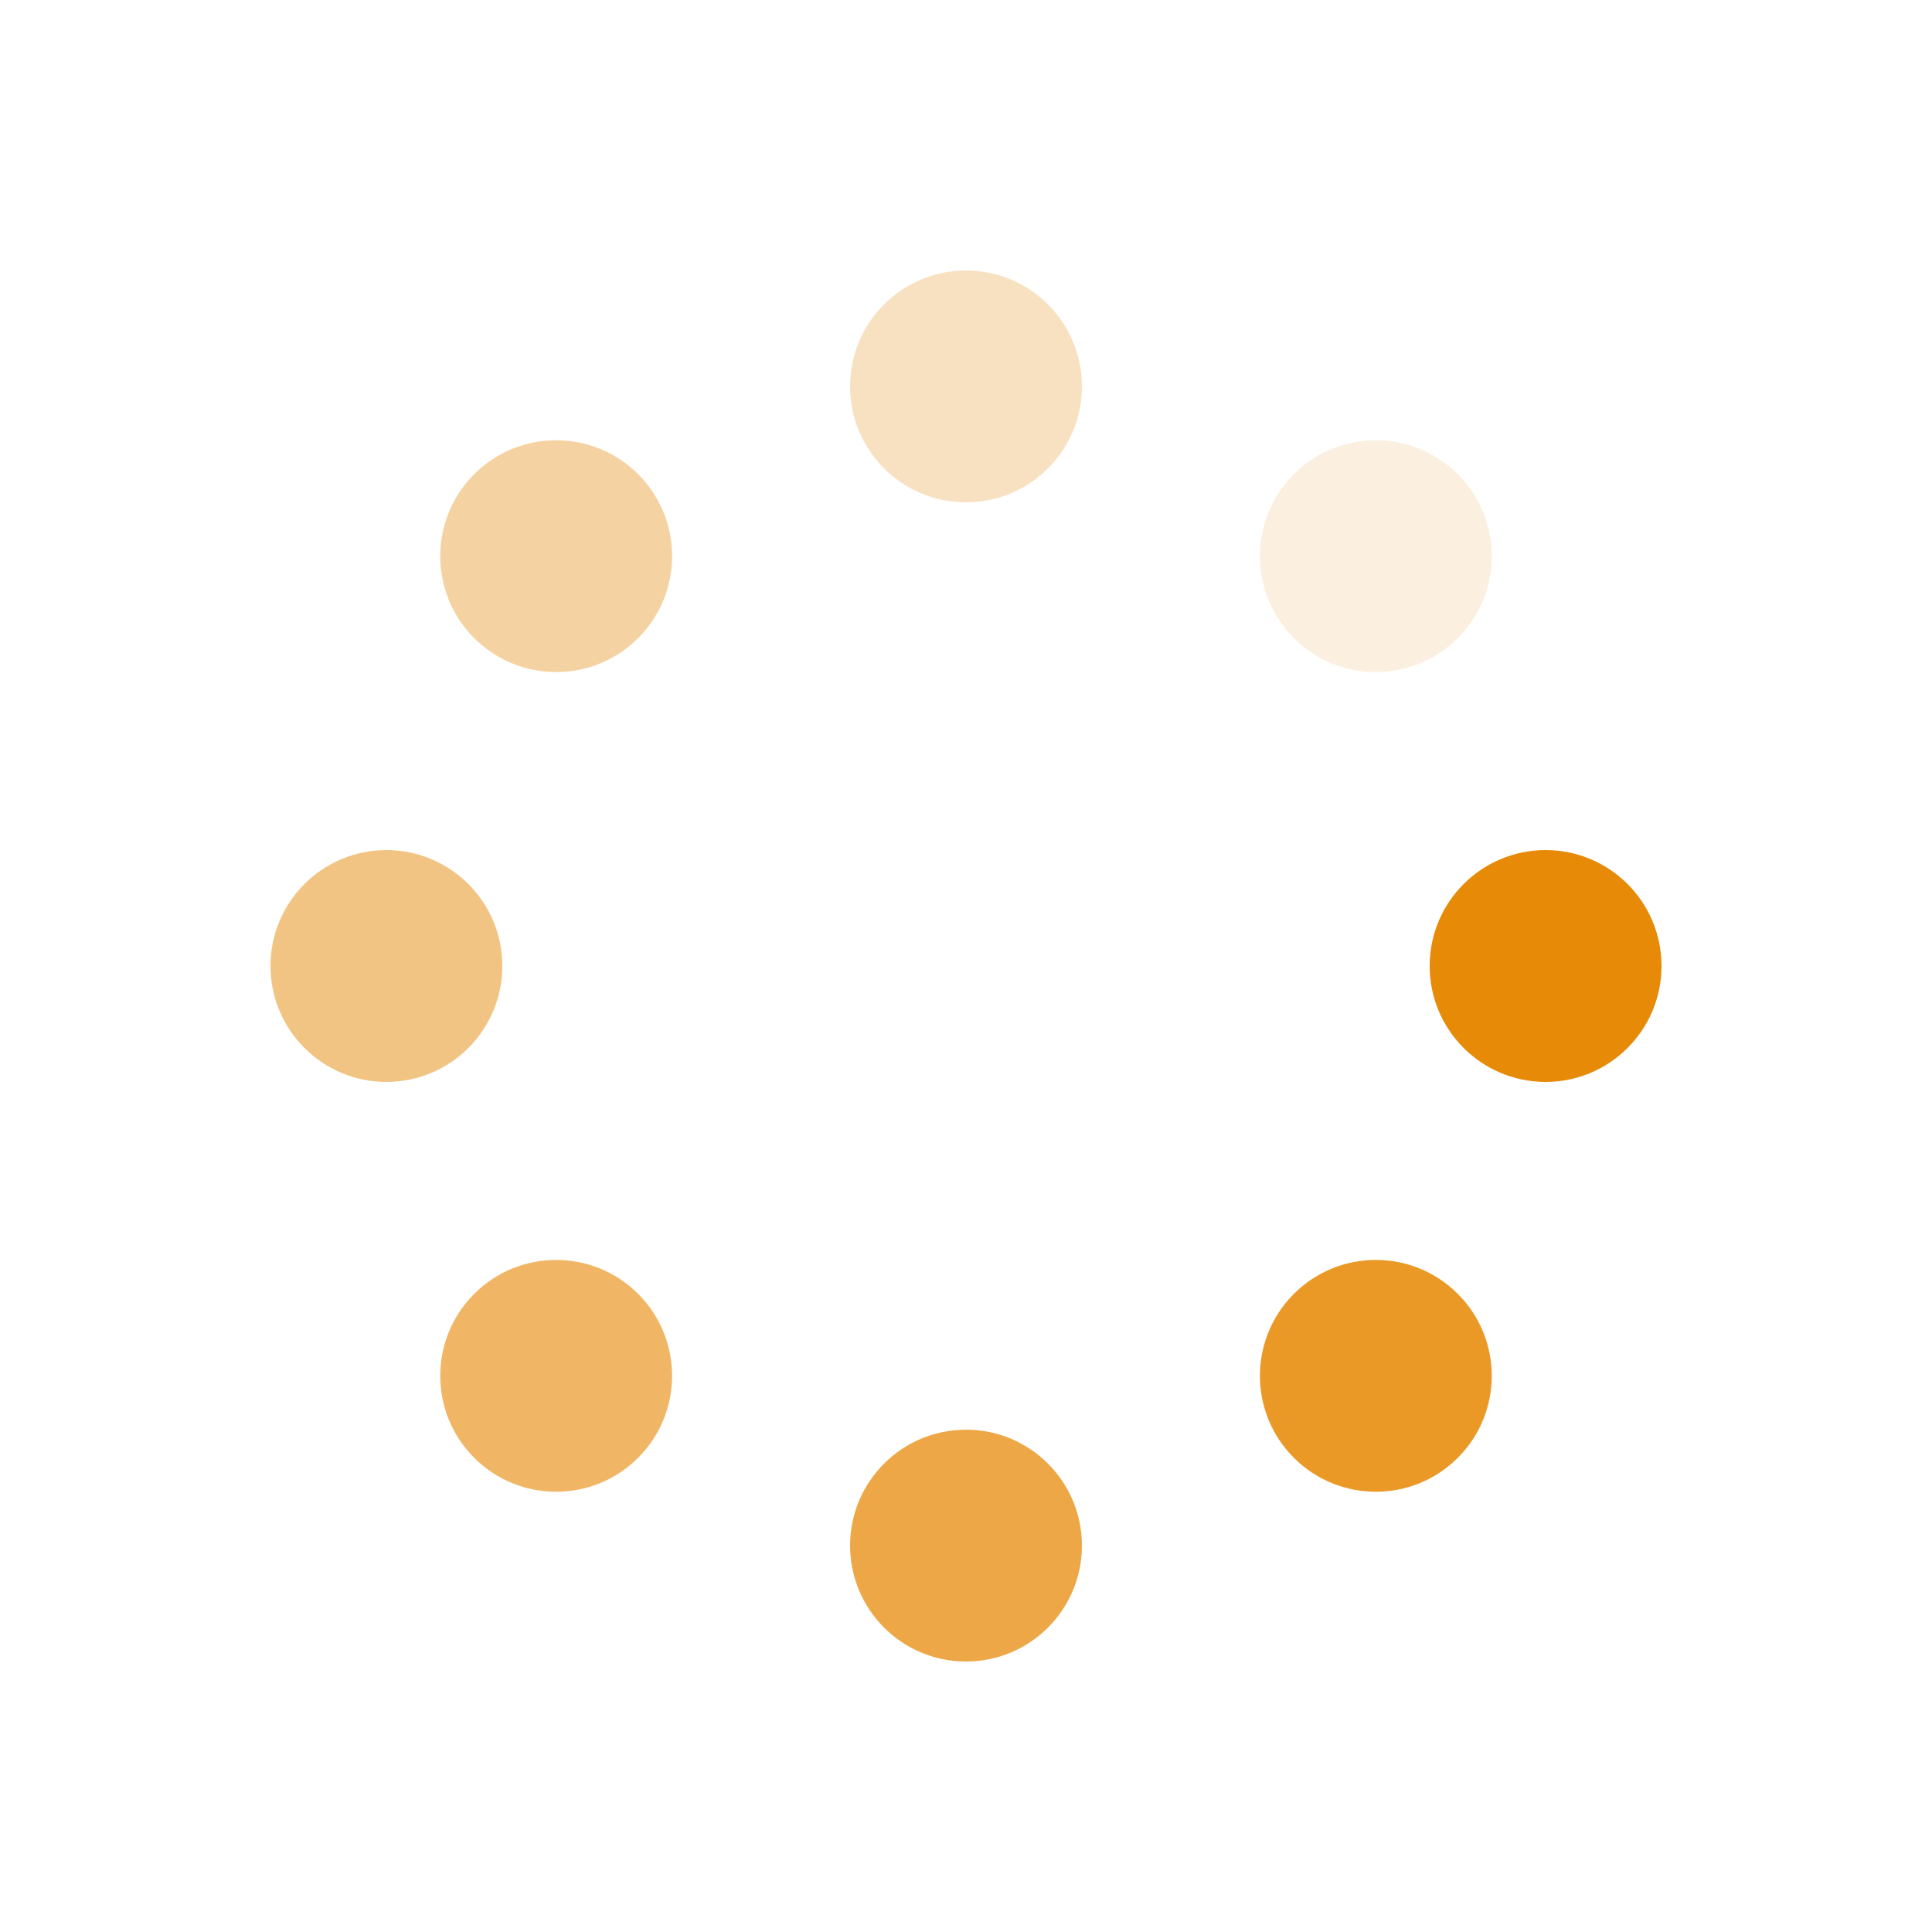
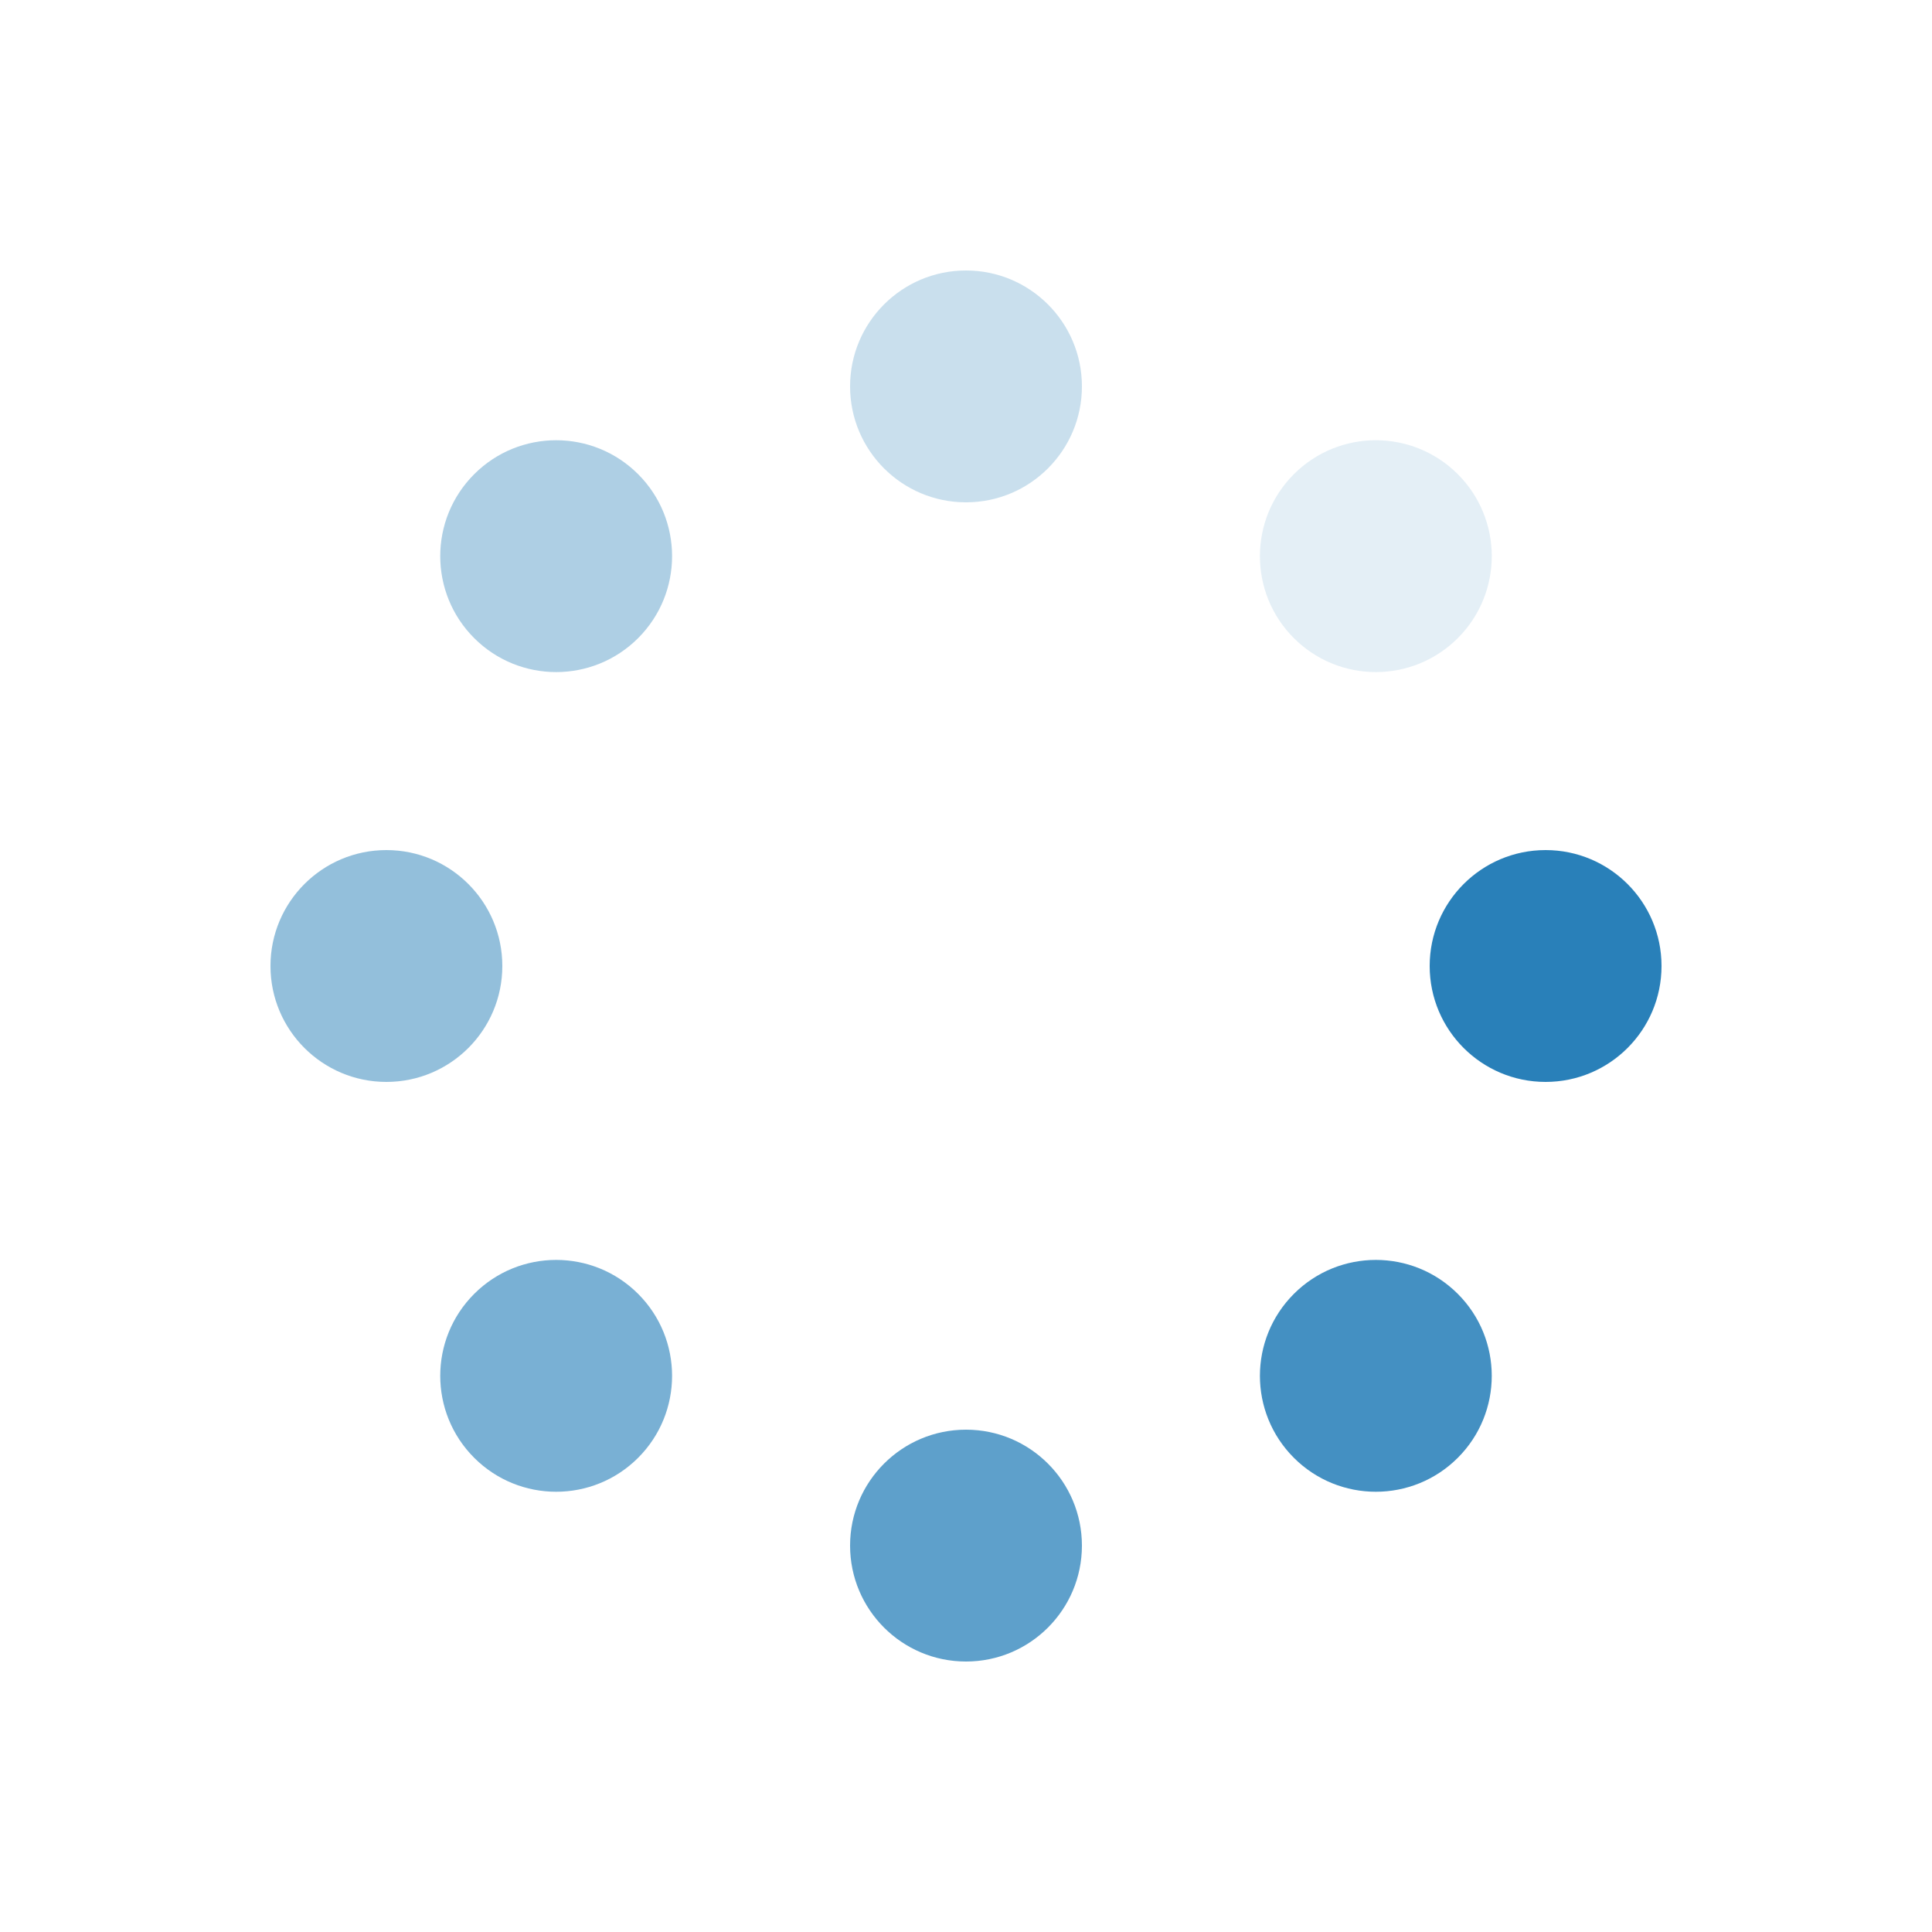
<svg xmlns="http://www.w3.org/2000/svg" style="margin: auto; background: rgba(0, 0, 0, 0) none repeat scroll 0% 0%; display: block; shape-rendering: auto;" width="200px" height="200px" viewBox="0 0 100 100" preserveAspectRatio="xMidYMid">
  <g transform="translate(80,50)">
    <g transform="rotate(0)">
-       <circle cx="0" cy="0" r="6" fill="#e68a08" fill-opacity="1">
+       <circle cx="0" cy="0" r="6" fill="#2980b9" fill-opacity="1">
        <animateTransform attributeName="transform" type="scale" begin="-0.875s" values="1.5 1.5;1 1" keyTimes="0;1" dur="1s" repeatCount="indefinite" />
        <animate attributeName="fill-opacity" keyTimes="0;1" dur="1s" repeatCount="indefinite" values="1;0" begin="-0.875s" />
      </circle>
    </g>
  </g>
  <g transform="translate(71.2132,71.2132)">
    <g transform="rotate(45)">
-       <circle cx="0" cy="0" r="6" fill="#e68a08" fill-opacity="0.875">
+       <circle cx="0" cy="0" r="6" fill="#2980b9" fill-opacity="0.875">
        <animateTransform attributeName="transform" type="scale" begin="-0.75s" values="1.5 1.5;1 1" keyTimes="0;1" dur="1s" repeatCount="indefinite" />
        <animate attributeName="fill-opacity" keyTimes="0;1" dur="1s" repeatCount="indefinite" values="1;0" begin="-0.75s" />
      </circle>
    </g>
  </g>
  <g transform="translate(50,80)">
    <g transform="rotate(90)">
-       <circle cx="0" cy="0" r="6" fill="#e68a08" fill-opacity="0.75">
+       <circle cx="0" cy="0" r="6" fill="#2980b9" fill-opacity="0.75">
        <animateTransform attributeName="transform" type="scale" begin="-0.625s" values="1.5 1.5;1 1" keyTimes="0;1" dur="1s" repeatCount="indefinite" />
        <animate attributeName="fill-opacity" keyTimes="0;1" dur="1s" repeatCount="indefinite" values="1;0" begin="-0.625s" />
      </circle>
    </g>
  </g>
  <g transform="translate(28.7868,71.2132)">
    <g transform="rotate(135)">
-       <circle cx="0" cy="0" r="6" fill="#e68a08" fill-opacity="0.625">
+       <circle cx="0" cy="0" r="6" fill="#2980b9" fill-opacity="0.625">
        <animateTransform attributeName="transform" type="scale" begin="-0.5s" values="1.5 1.5;1 1" keyTimes="0;1" dur="1s" repeatCount="indefinite" />
        <animate attributeName="fill-opacity" keyTimes="0;1" dur="1s" repeatCount="indefinite" values="1;0" begin="-0.5s" />
      </circle>
    </g>
  </g>
  <g transform="translate(20,50)">
    <g transform="rotate(180)">
-       <circle cx="0" cy="0" r="6" fill="#e68a08" fill-opacity="0.5">
+       <circle cx="0" cy="0" r="6" fill="#2980b9" fill-opacity="0.5">
        <animateTransform attributeName="transform" type="scale" begin="-0.375s" values="1.5 1.5;1 1" keyTimes="0;1" dur="1s" repeatCount="indefinite" />
        <animate attributeName="fill-opacity" keyTimes="0;1" dur="1s" repeatCount="indefinite" values="1;0" begin="-0.375s" />
      </circle>
    </g>
  </g>
  <g transform="translate(28.7868,28.7868)">
    <g transform="rotate(225)">
-       <circle cx="0" cy="0" r="6" fill="#e68a08" fill-opacity="0.375">
+       <circle cx="0" cy="0" r="6" fill="#2980b9" fill-opacity="0.375">
        <animateTransform attributeName="transform" type="scale" begin="-0.25s" values="1.5 1.5;1 1" keyTimes="0;1" dur="1s" repeatCount="indefinite" />
        <animate attributeName="fill-opacity" keyTimes="0;1" dur="1s" repeatCount="indefinite" values="1;0" begin="-0.25s" />
      </circle>
    </g>
  </g>
  <g transform="translate(50,20)">
    <g transform="rotate(270)">
-       <circle cx="0" cy="0" r="6" fill="#e68a08" fill-opacity="0.25">
+       <circle cx="0" cy="0" r="6" fill="#2980b9" fill-opacity="0.25">
        <animateTransform attributeName="transform" type="scale" begin="-0.125s" values="1.5 1.5;1 1" keyTimes="0;1" dur="1s" repeatCount="indefinite" />
        <animate attributeName="fill-opacity" keyTimes="0;1" dur="1s" repeatCount="indefinite" values="1;0" begin="-0.125s" />
      </circle>
    </g>
  </g>
  <g transform="translate(71.2132,28.7868)">
    <g transform="rotate(315)">
-       <circle cx="0" cy="0" r="6" fill="#e68a08" fill-opacity="0.125">
+       <circle cx="0" cy="0" r="6" fill="#2980b9" fill-opacity="0.125">
        <animateTransform attributeName="transform" type="scale" begin="0s" values="1.5 1.5;1 1" keyTimes="0;1" dur="1s" repeatCount="indefinite" />
        <animate attributeName="fill-opacity" keyTimes="0;1" dur="1s" repeatCount="indefinite" values="1;0" begin="0s" />
      </circle>
    </g>
  </g>
</svg>
